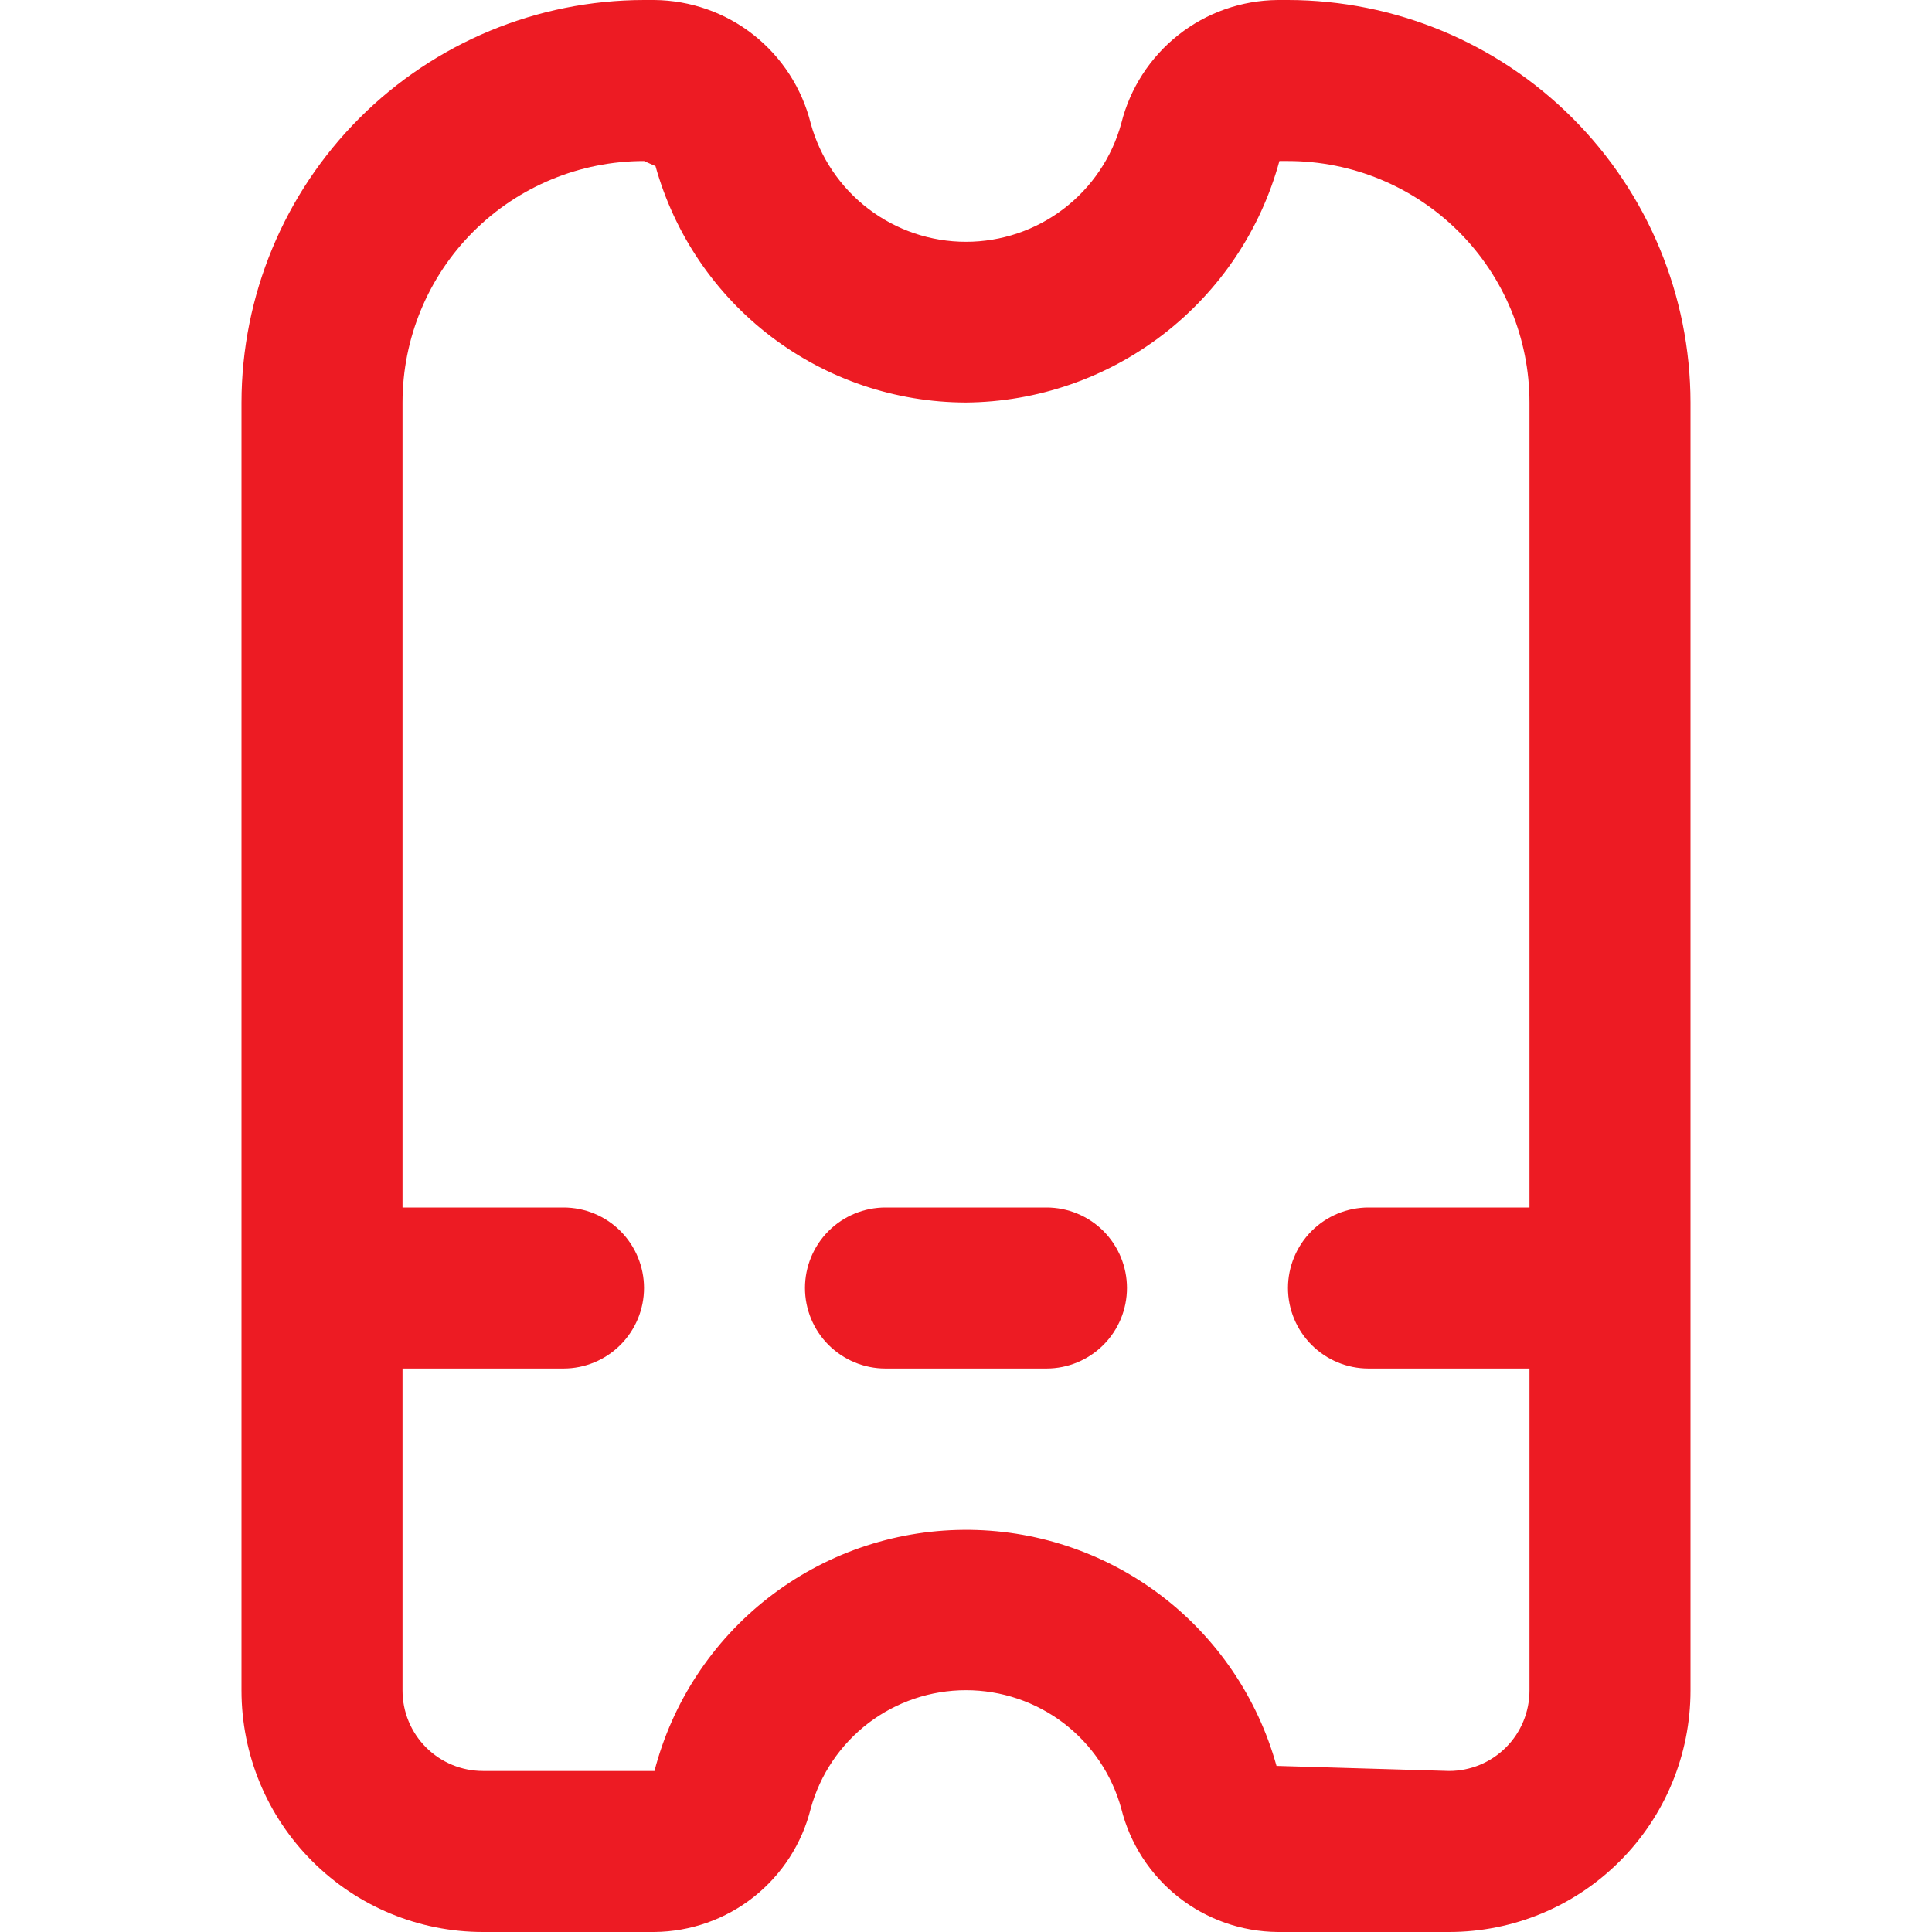
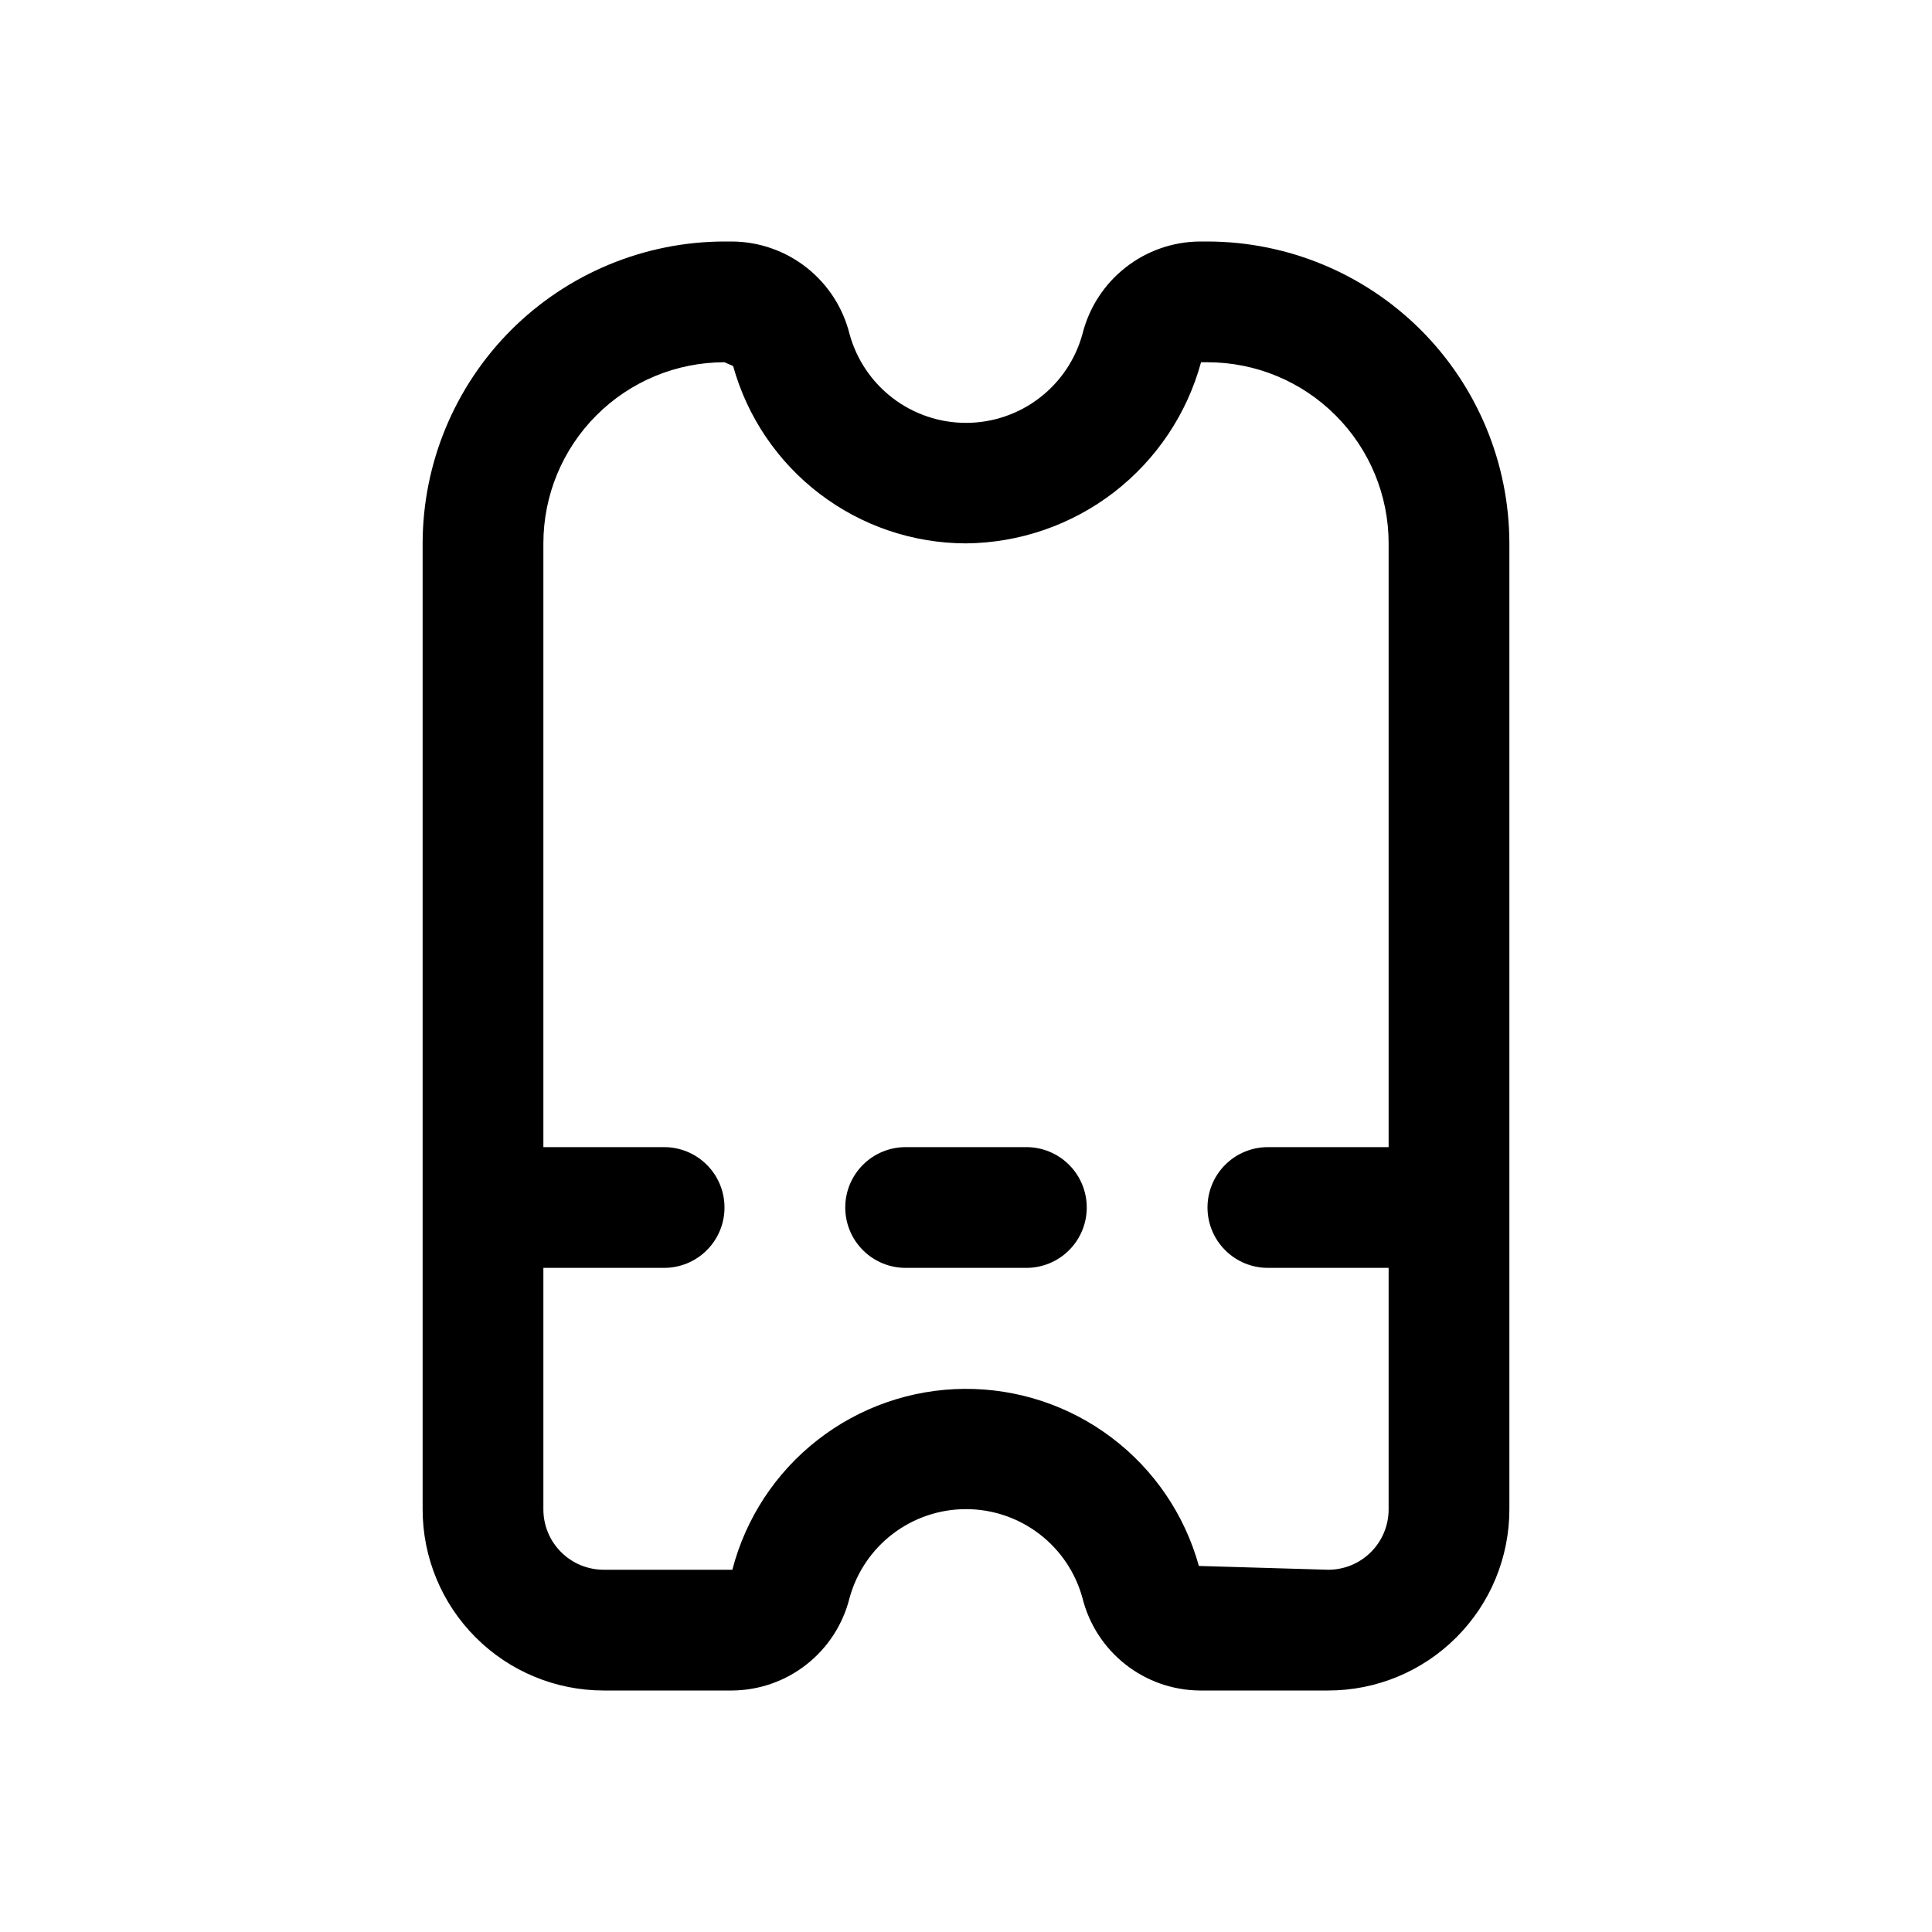
<svg xmlns="http://www.w3.org/2000/svg" width="32" height="32" viewBox="0 0 32 32" fill="none">
-   <path d="M21.333 0H21.16C20.563 0.006 19.985 0.209 19.517 0.579C19.049 0.949 18.716 1.464 18.572 2.043C18.418 2.606 18.082 3.104 17.618 3.458C17.153 3.813 16.584 4.005 16 4.005C15.415 4.005 14.847 3.813 14.382 3.458C13.918 3.104 13.582 2.606 13.428 2.043C13.284 1.464 12.951 0.949 12.483 0.579C12.015 0.209 11.437 0.006 10.84 0L10.667 0C8.899 0.002 7.205 0.705 5.955 1.955C4.705 3.205 4.002 4.899 4 6.667V28C4 29.061 4.421 30.078 5.172 30.828C5.922 31.579 6.939 32 8 32H10.84C11.437 31.994 12.015 31.791 12.483 31.421C12.951 31.051 13.284 30.536 13.428 29.957C13.582 29.394 13.918 28.896 14.382 28.541C14.847 28.187 15.415 27.995 16 27.995C16.584 27.995 17.153 28.187 17.618 28.541C18.082 28.896 18.418 29.394 18.572 29.957C18.716 30.536 19.049 31.051 19.517 31.421C19.985 31.791 20.563 31.994 21.16 32H24C25.061 32 26.078 31.579 26.828 30.828C27.579 30.078 28 29.061 28 28V6.667C27.998 4.899 27.295 3.205 26.045 1.955C24.795 0.705 23.101 0.002 21.333 0ZM24 29.333L21.143 29.249C20.829 28.118 20.152 27.121 19.215 26.414C18.277 25.707 17.133 25.329 15.959 25.339C14.785 25.348 13.647 25.745 12.722 26.467C11.796 27.189 11.135 28.197 10.84 29.333H8C7.646 29.333 7.307 29.193 7.057 28.943C6.807 28.693 6.667 28.354 6.667 28V22.667H9.333C9.687 22.667 10.026 22.526 10.276 22.276C10.526 22.026 10.667 21.687 10.667 21.333C10.667 20.98 10.526 20.641 10.276 20.39C10.026 20.14 9.687 20 9.333 20H6.667V6.667C6.667 5.606 7.088 4.588 7.838 3.838C8.588 3.088 9.606 2.667 10.667 2.667L10.857 2.751C11.17 3.875 11.841 4.867 12.77 5.574C13.698 6.281 14.833 6.665 16 6.667C17.183 6.657 18.33 6.26 19.267 5.538C20.204 4.816 20.88 3.808 21.191 2.667H21.333C22.394 2.667 23.412 3.088 24.162 3.838C24.912 4.588 25.333 5.606 25.333 6.667V20H22.667C22.313 20 21.974 20.14 21.724 20.39C21.474 20.641 21.333 20.98 21.333 21.333C21.333 21.687 21.474 22.026 21.724 22.276C21.974 22.526 22.313 22.667 22.667 22.667H25.333V28C25.333 28.354 25.193 28.693 24.943 28.943C24.693 29.193 24.354 29.333 24 29.333Z" fill="#ED1B23" />
-   <path d="M17.333 20H14.666C14.313 20 13.974 20.14 13.723 20.39C13.473 20.641 13.333 20.98 13.333 21.333C13.333 21.687 13.473 22.026 13.723 22.276C13.974 22.526 14.313 22.667 14.666 22.667H17.333C17.687 22.667 18.026 22.526 18.276 22.276C18.526 22.026 18.666 21.687 18.666 21.333C18.666 20.98 18.526 20.641 18.276 20.39C18.026 20.14 17.687 20 17.333 20Z" fill="#ED1B23" />
+   <path d="M20 4H19.87C19.422 4.004 18.989 4.157 18.638 4.434C18.286 4.712 18.037 5.098 17.929 5.532C17.813 5.955 17.562 6.328 17.213 6.594C16.865 6.86 16.438 7.004 16 7.004C15.562 7.004 15.135 6.86 14.787 6.594C14.438 6.328 14.187 5.955 14.071 5.532C13.963 5.098 13.714 4.712 13.362 4.434C13.011 4.157 12.578 4.004 12.13 4H12C10.674 4.002 9.404 4.529 8.466 5.466C7.529 6.404 7.002 7.674 7 9V25C7 25.796 7.316 26.559 7.879 27.121C8.441 27.684 9.204 28 10 28H12.13C12.578 27.996 13.011 27.843 13.362 27.566C13.714 27.288 13.963 26.902 14.071 26.468C14.187 26.045 14.438 25.672 14.787 25.406C15.135 25.14 15.562 24.996 16 24.996C16.438 24.996 16.865 25.14 17.213 25.406C17.562 25.672 17.813 26.045 17.929 26.468C18.037 26.902 18.286 27.288 18.638 27.566C18.989 27.843 19.422 27.996 19.87 28H22C22.796 28 23.559 27.684 24.121 27.121C24.684 26.559 25 25.796 25 25V9C24.998 7.674 24.471 6.404 23.534 5.466C22.596 4.529 21.326 4.002 20 4ZM22 26L19.857 25.937C19.622 25.088 19.114 24.341 18.411 23.811C17.708 23.28 16.85 22.997 15.969 23.004C15.089 23.011 14.235 23.309 13.541 23.851C12.847 24.392 12.351 25.148 12.13 26H10C9.735 26 9.48 25.895 9.293 25.707C9.105 25.52 9 25.265 9 25V21H11C11.265 21 11.52 20.895 11.707 20.707C11.895 20.52 12 20.265 12 20C12 19.735 11.895 19.48 11.707 19.293C11.52 19.105 11.265 19 11 19H9V9C9 8.204 9.316 7.441 9.879 6.879C10.441 6.316 11.204 6 12 6L12.143 6.063C12.377 6.906 12.881 7.65 13.577 8.18C14.274 8.711 15.125 8.999 16 9C16.887 8.992 17.748 8.695 18.45 8.154C19.153 7.612 19.66 6.856 19.893 6H20C20.796 6 21.559 6.316 22.121 6.879C22.684 7.441 23 8.204 23 9V19H21C20.735 19 20.48 19.105 20.293 19.293C20.105 19.48 20 19.735 20 20C20 20.265 20.105 20.52 20.293 20.707C20.48 20.895 20.735 21 21 21H23V25C23 25.265 22.895 25.52 22.707 25.707C22.52 25.895 22.265 26 22 26Z" fill="black" />
+   <path d="M17 19H15C14.735 19 14.48 19.105 14.293 19.293C14.105 19.48 14 19.735 14 20C14 20.265 14.105 20.52 14.293 20.707C14.48 20.895 14.735 21 15 21H17C17.265 21 17.52 20.895 17.707 20.707C17.895 20.52 18 20.265 18 20C18 19.735 17.895 19.48 17.707 19.293C17.52 19.105 17.265 19 17 19Z" fill="black" />
</svg>
